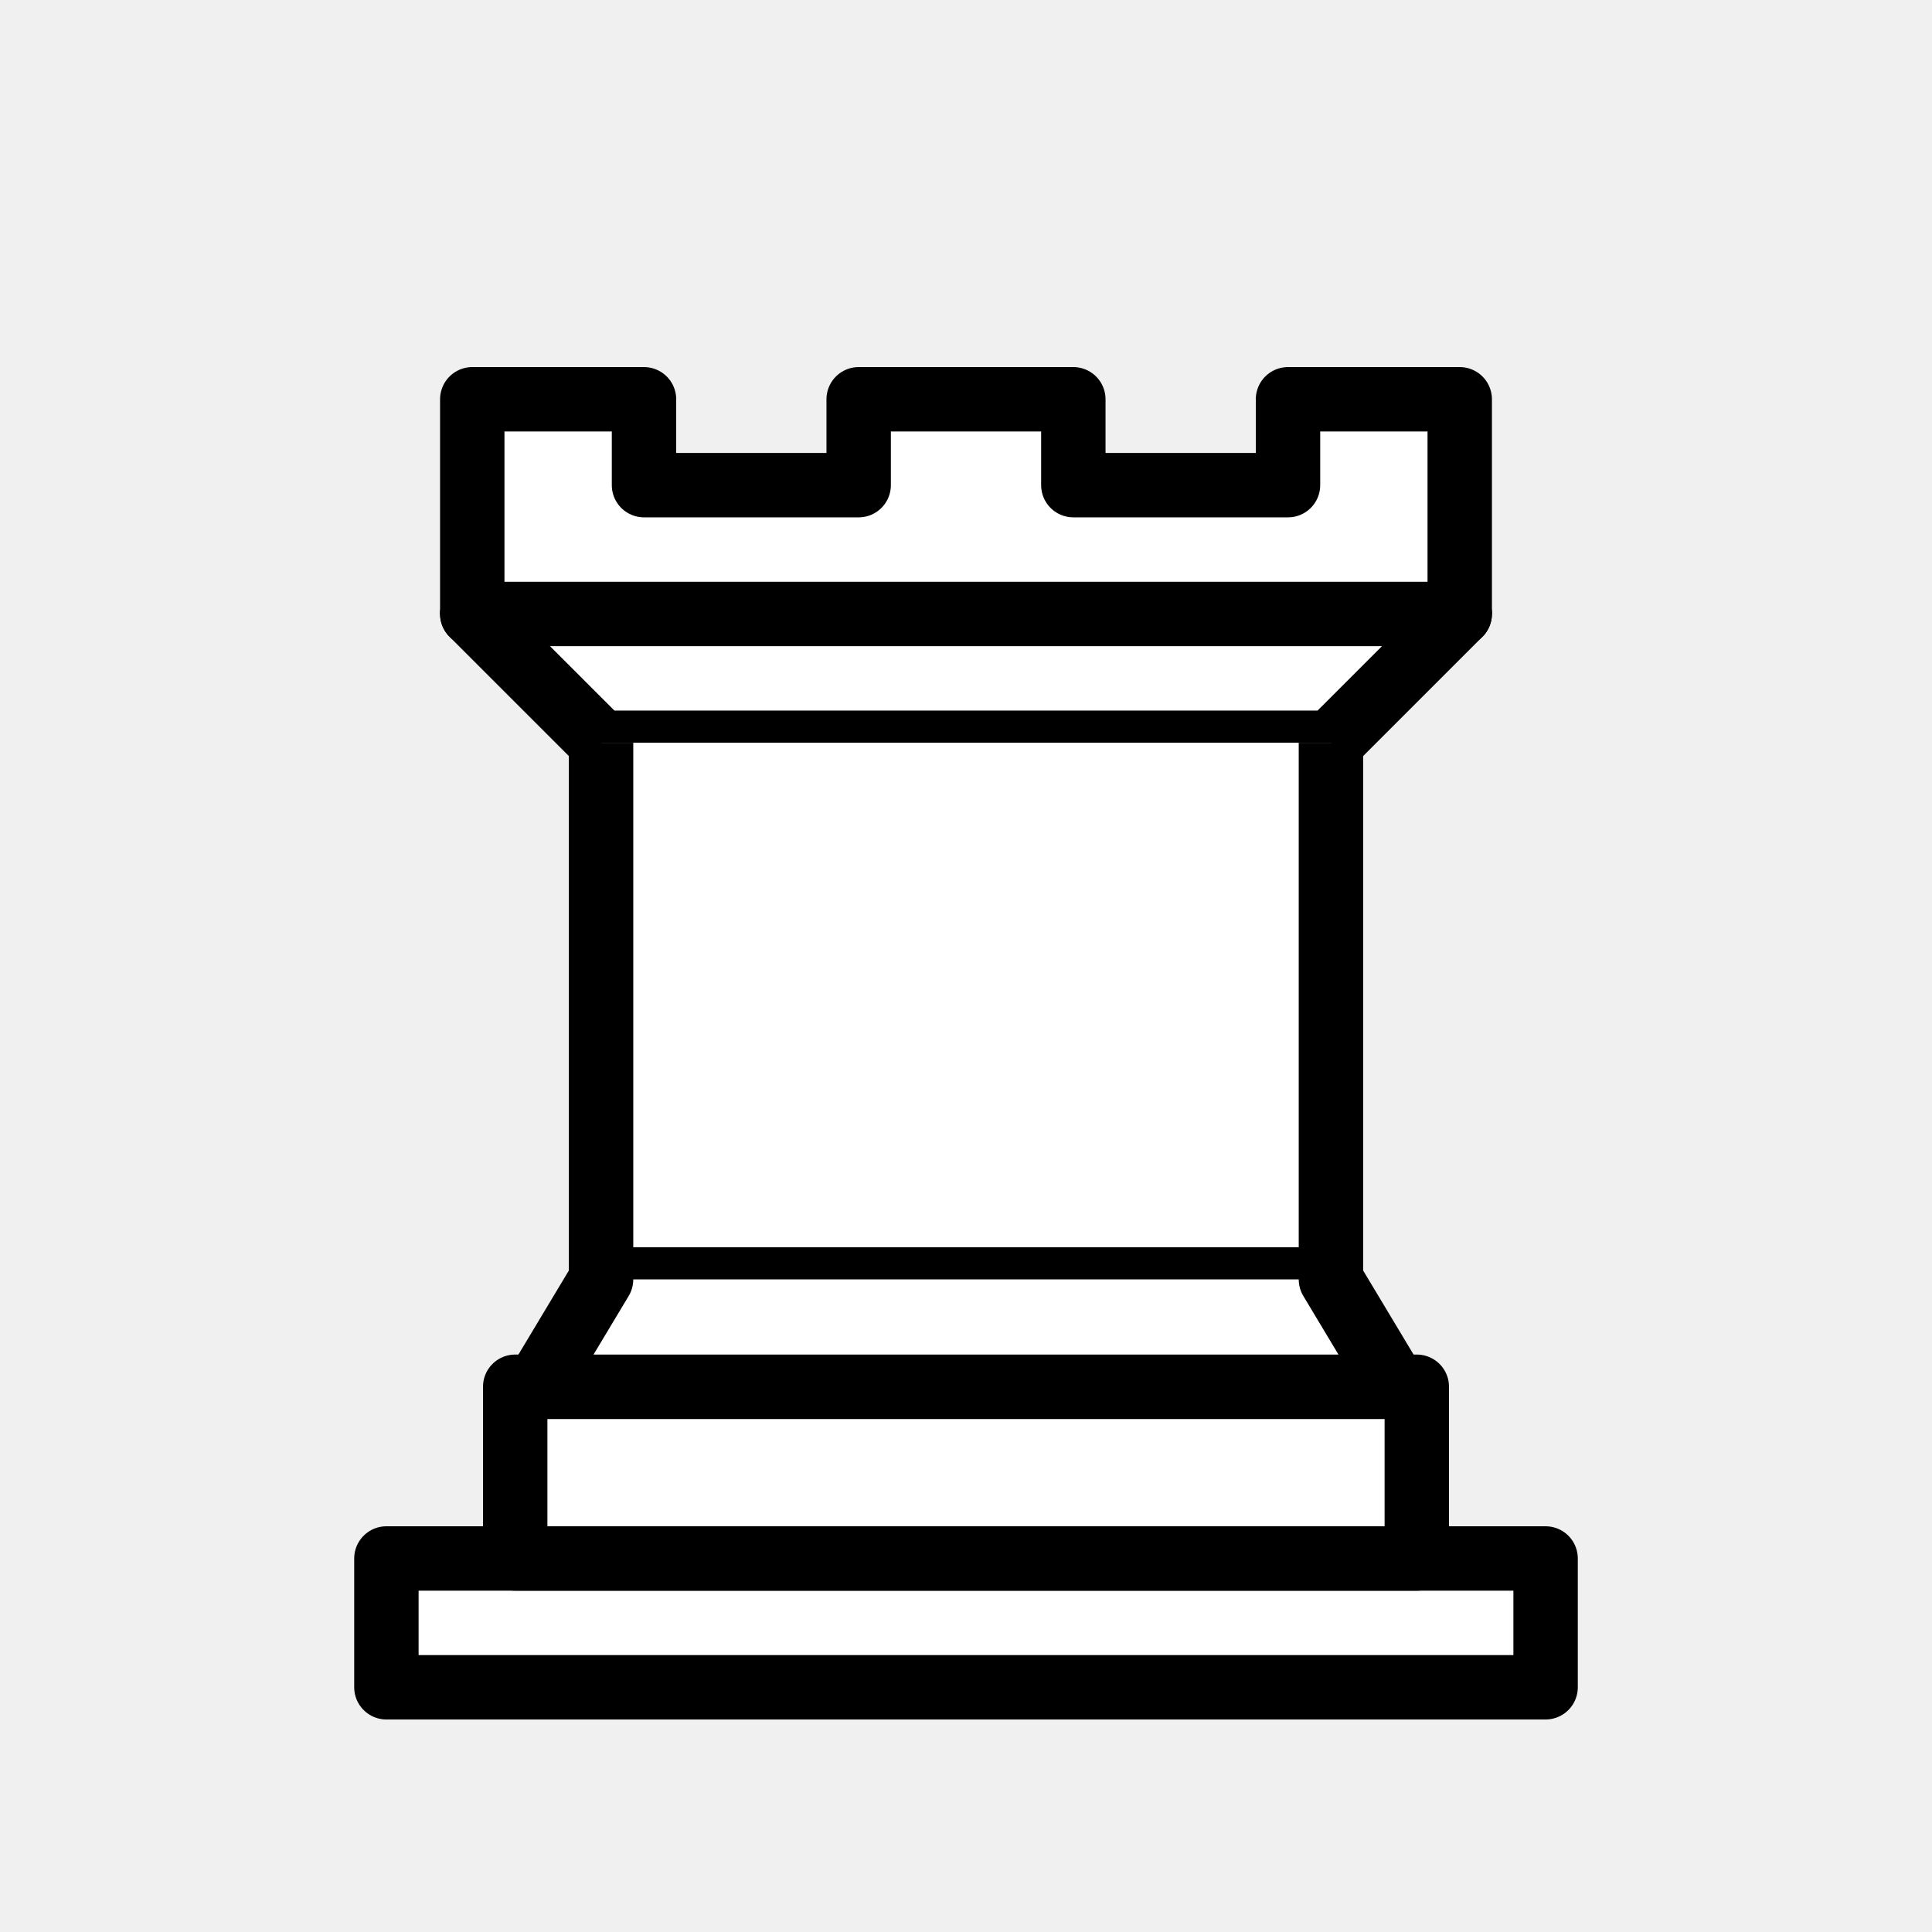
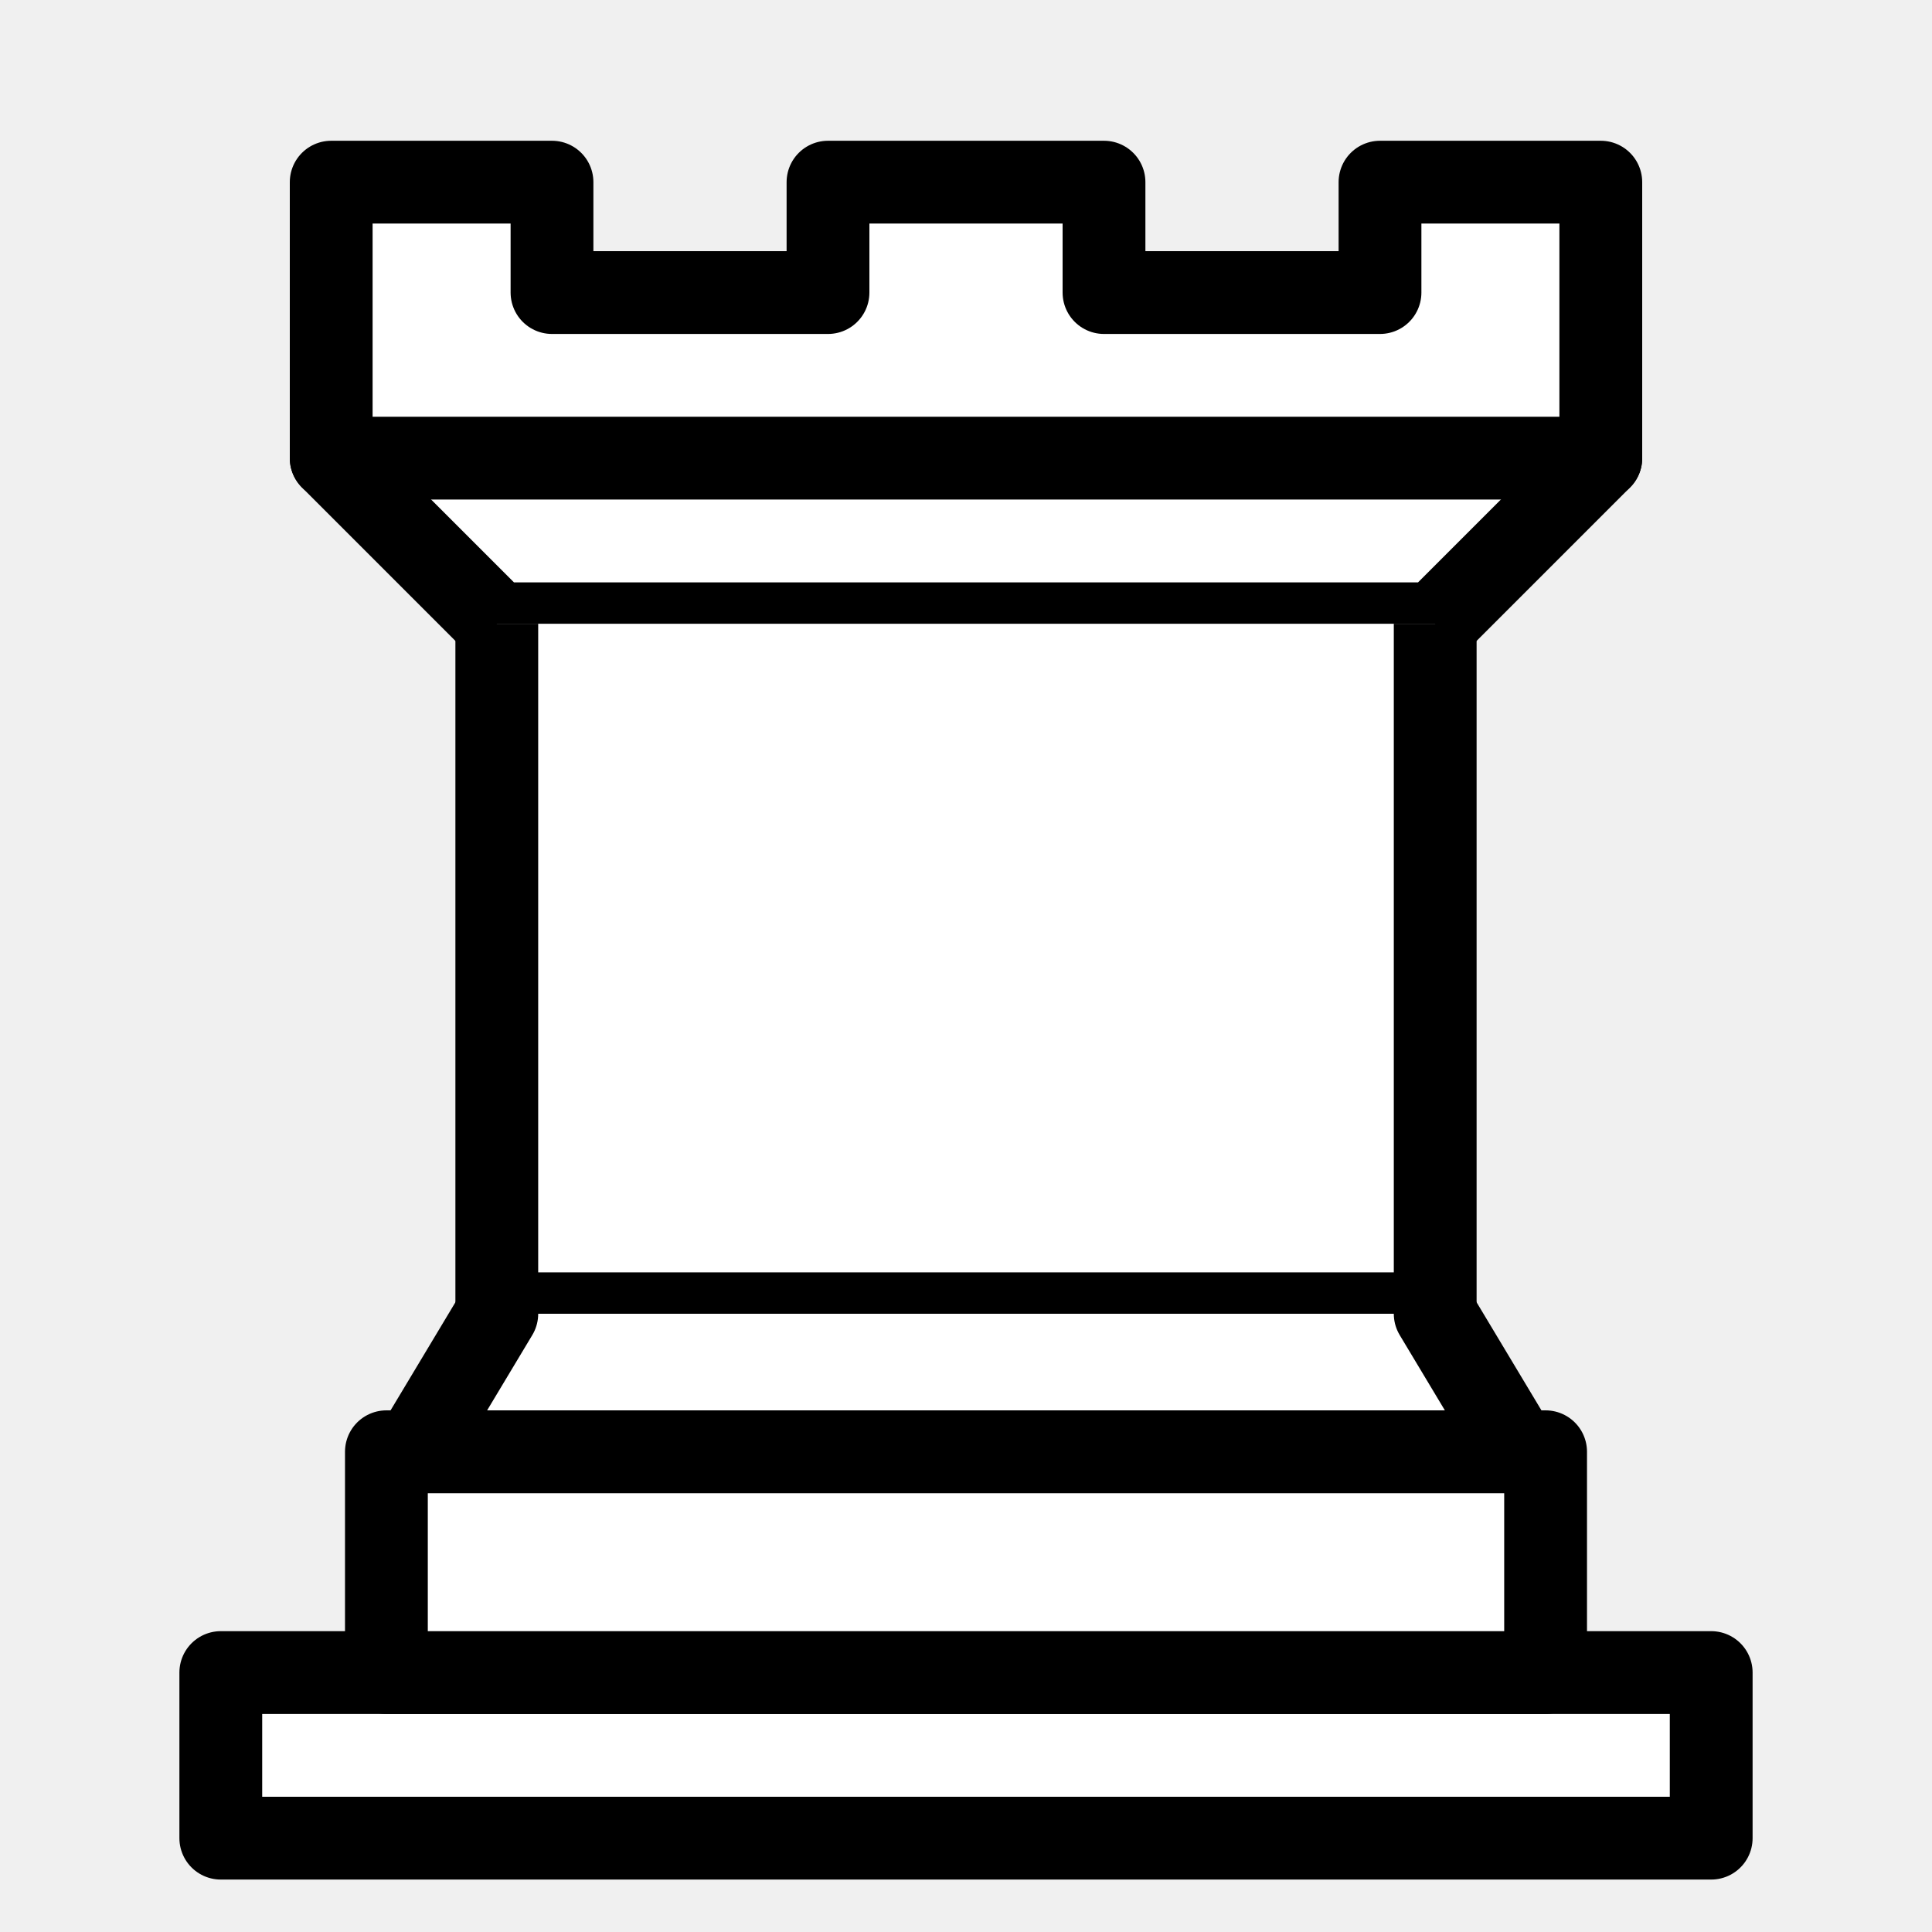
- <svg xmlns="http://www.w3.org/2000/svg" version="1.1" width="45" height="45">
+ <svg xmlns="http://www.w3.org/2000/svg" version="1.1" width="45" height="45" viewBox="5 6 35 35">
  <g style="opacity:1; fill:#ffffff; fill-opacity:1; fill-rule:evenodd; stroke:#000000; stroke-width:1.5; stroke-linecap:round;stroke-linejoin:round;stroke-miterlimit:4; stroke-dasharray:none; stroke-opacity:1;" transform="translate(0,0.3)">
    <path d="M 9,39 L 36,39 L 36,36 L 9,36 L 9,39 z " style="stroke-linecap:butt;" />
    <path d="M 12,36 L 12,32 L 33,32 L 33,36 L 12,36 z " style="stroke-linecap:butt;" />
    <path d="M 11,14 L 11,9 L 15,9 L 15,11 L 20,11 L 20,9 L 25,9 L 25,11 L 30,11 L 30,9 L 34,9 L 34,14" style="stroke-linecap:butt;" />
    <path d="M 34,14 L 31,17 L 14,17 L 11,14" />
    <path d="M 31,17 L 31,29.5 L 14,29.5 L 14,17" style="stroke-linecap:butt; stroke-linejoin:miter;" />
    <path d="M 31,29.5 L 32.5,32 L 12.5,32 L 14,29.5" />
    <path d="M 11,14 L 34,14" style="fill:none; stroke:#000000; stroke-linejoin:miter;" />
  </g>
</svg>
